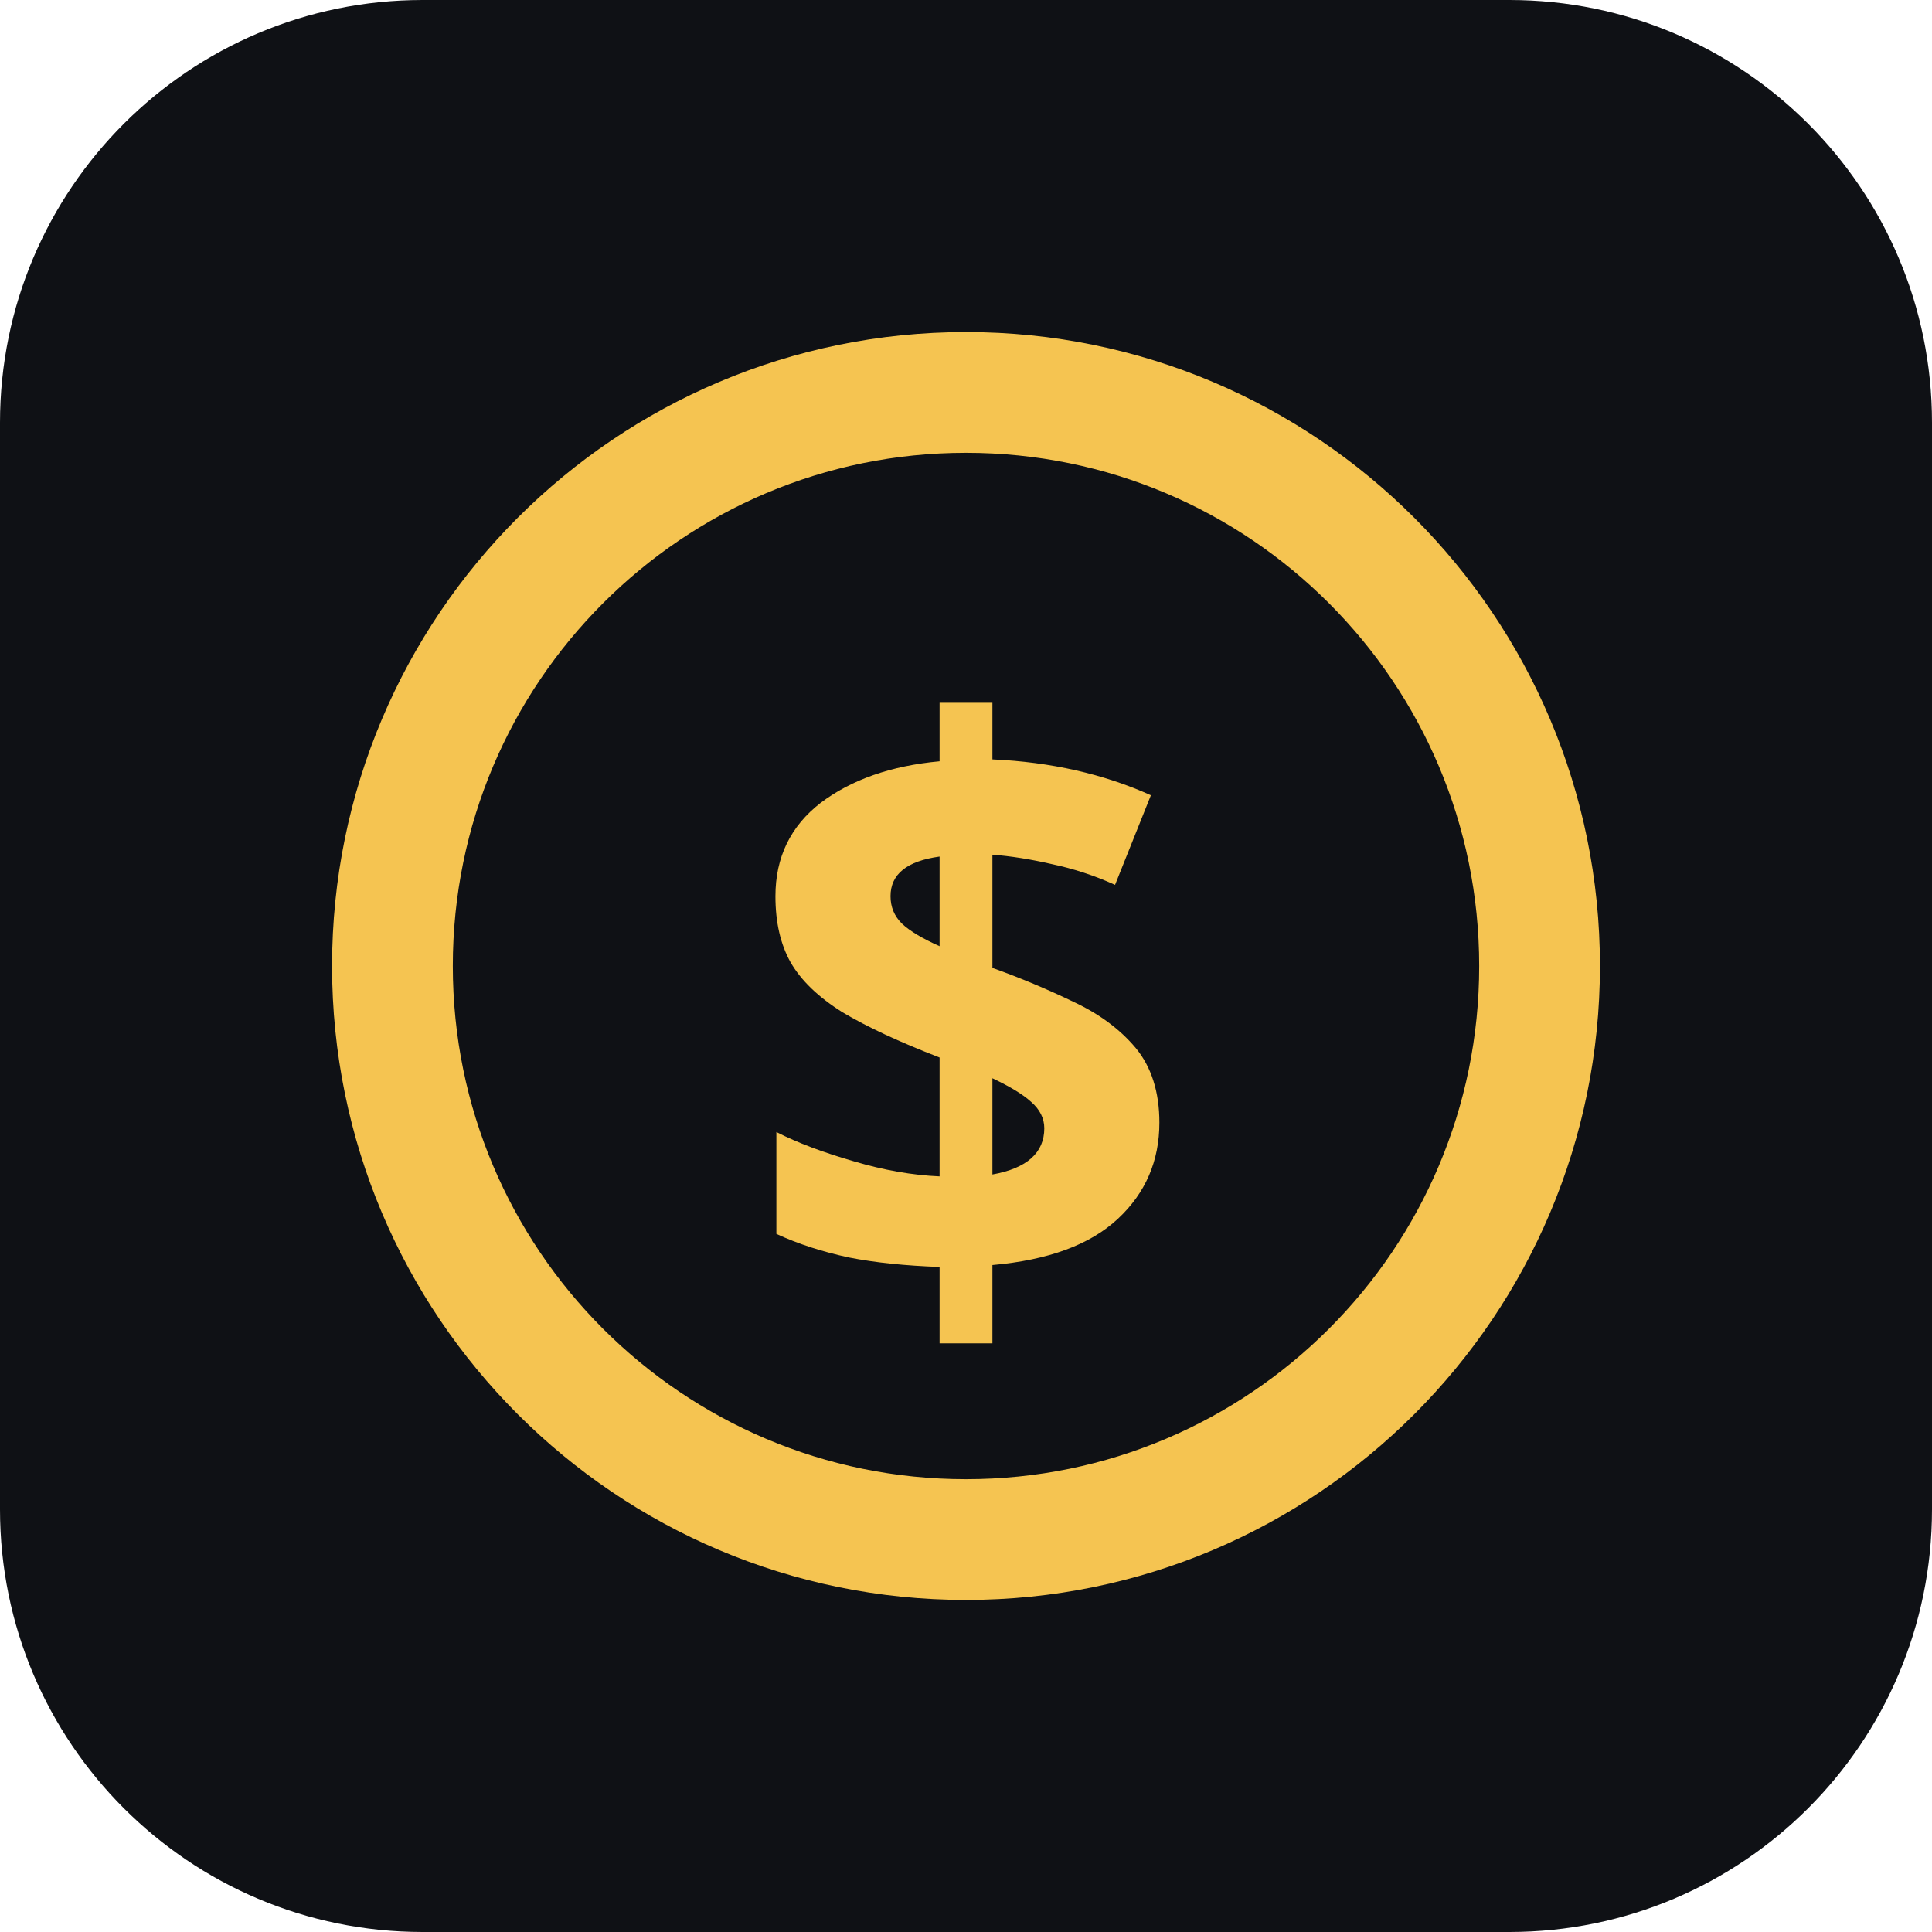
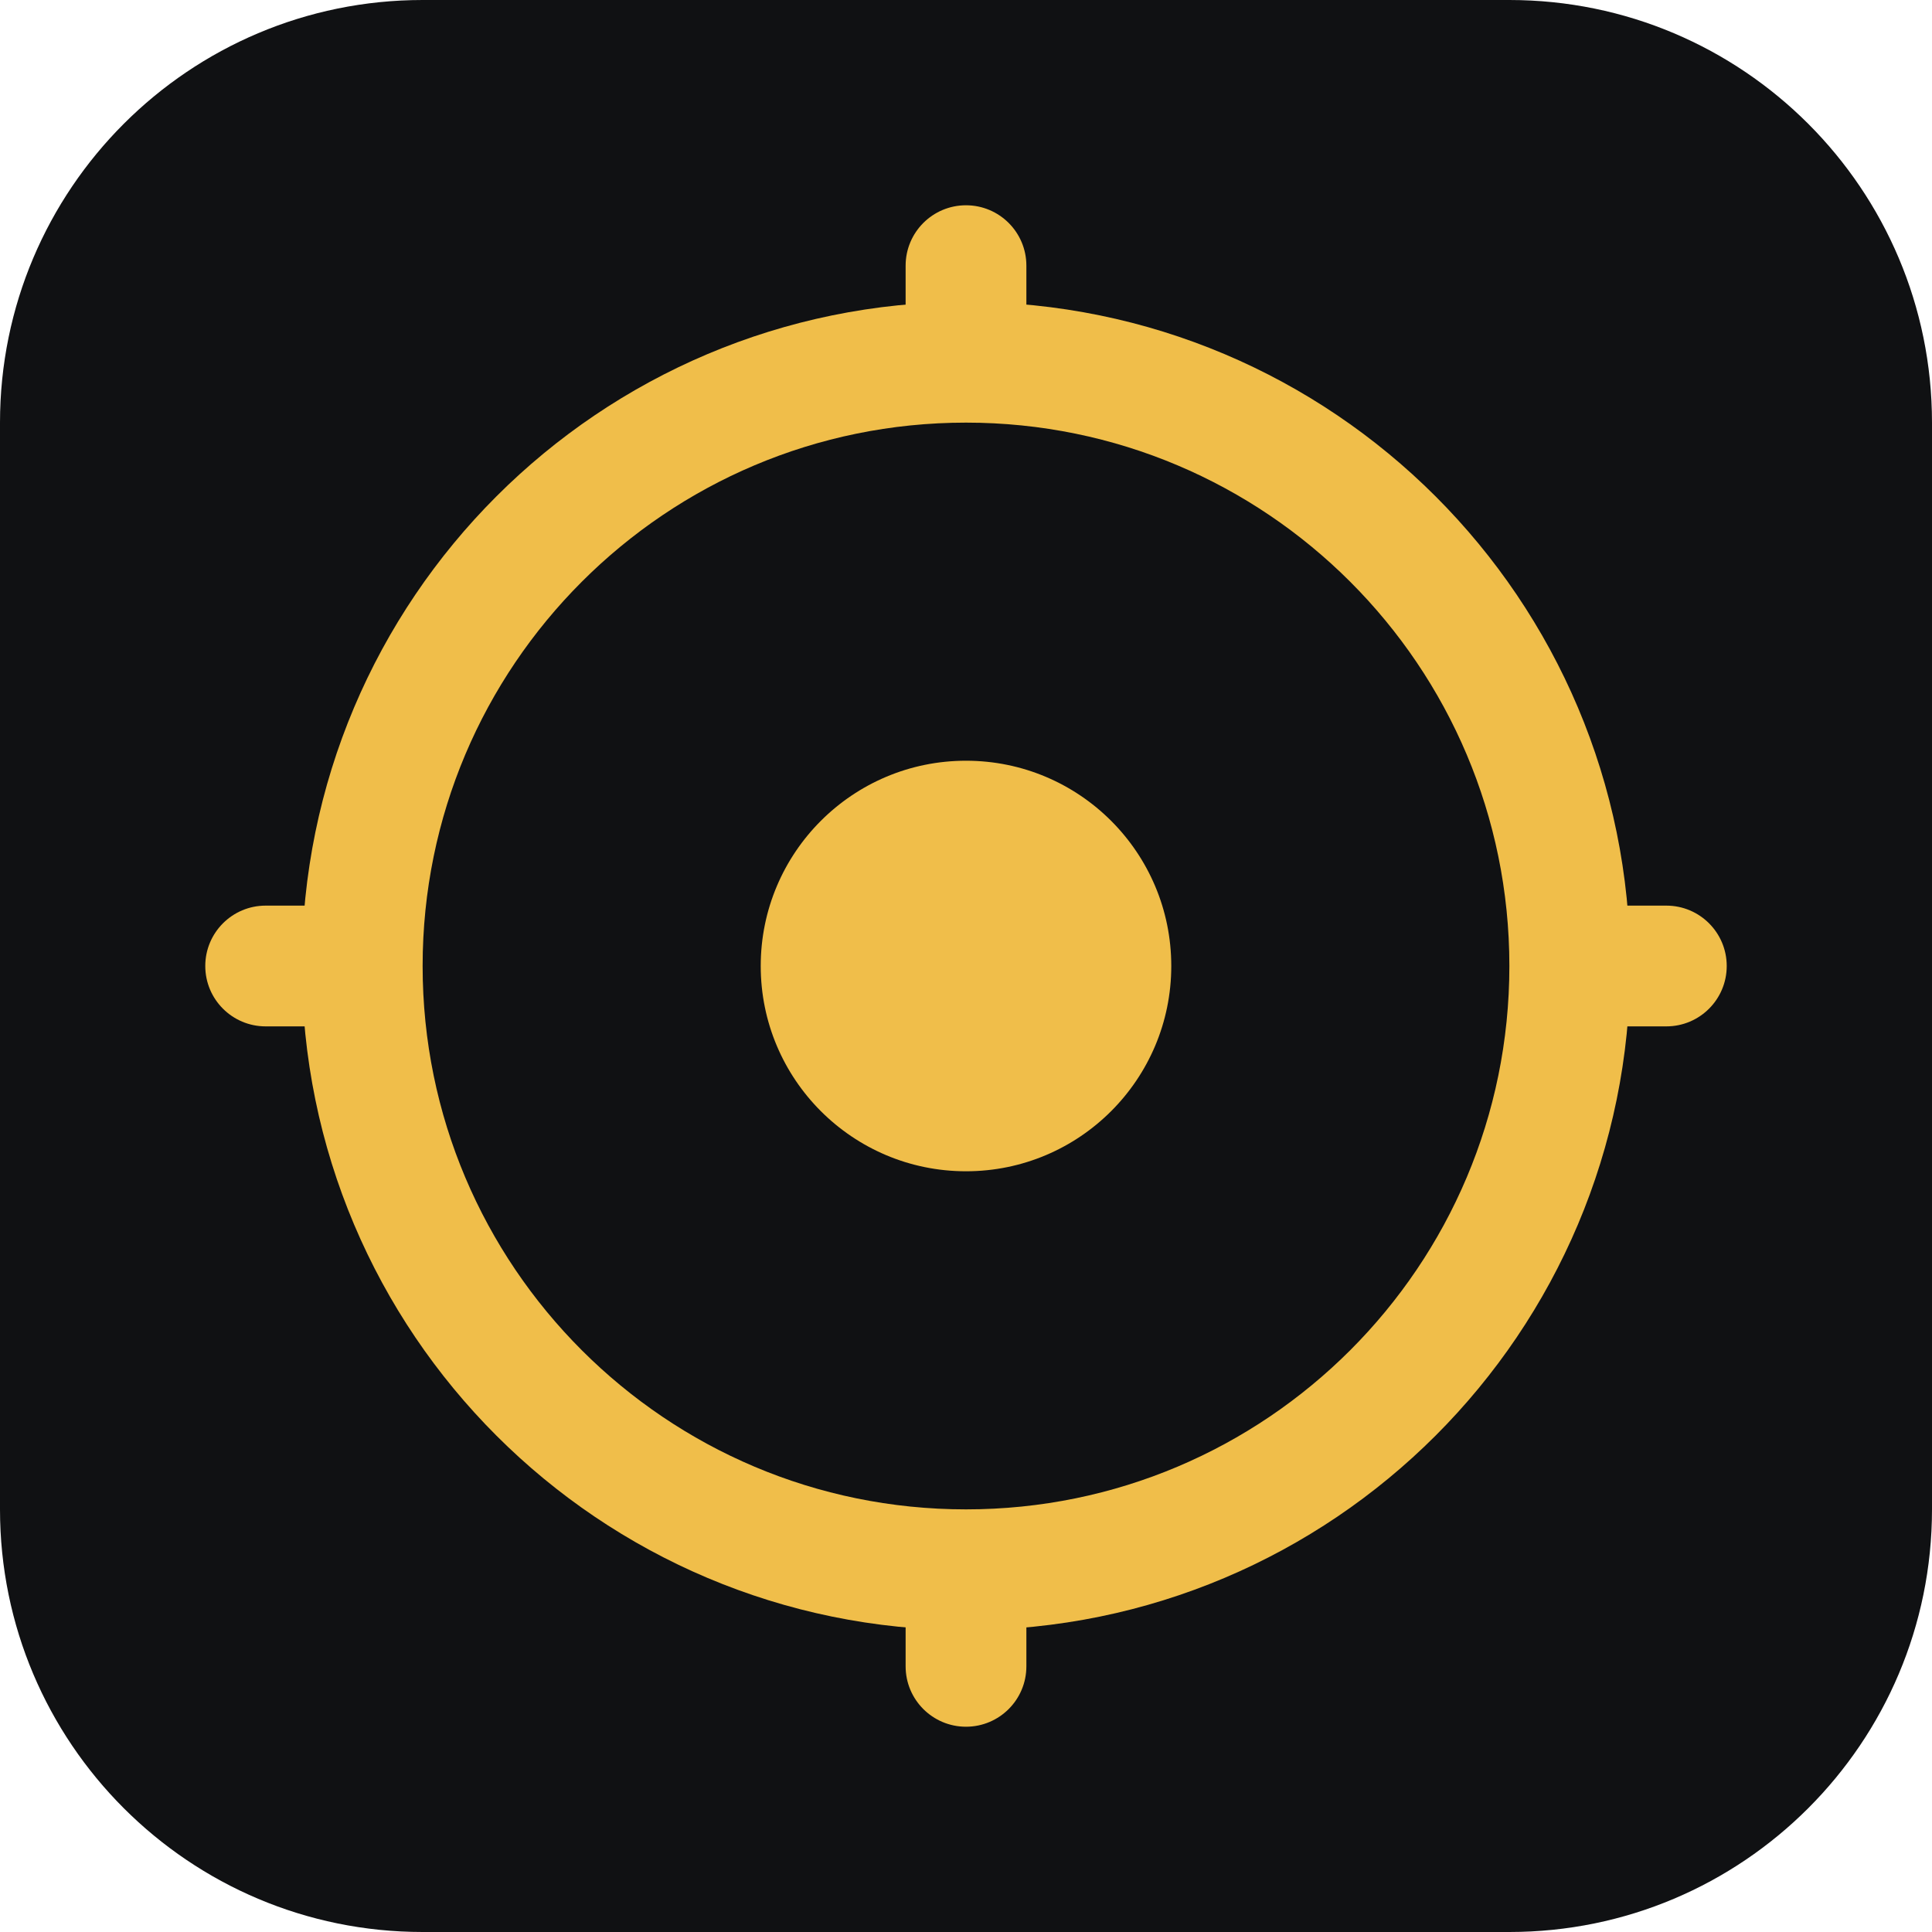
- <svg xmlns="http://www.w3.org/2000/svg" viewBox="0 0 32 32" role="img" aria-label="DimeBag-Bets">
-   <rect width="32" height="32" rx="7" fill="#0f1115" />
-   <circle cx="16" cy="16" r="9.5" fill="none" stroke="#f5c451" stroke-width="2" />
-   <text x="16" y="21.5" text-anchor="middle" font-family="system-ui, sans-serif" font-size="13" font-weight="700" fill="#f5c451">$</text>
+ <svg xmlns="http://www.w3.org/2000/svg" viewBox="0 0 32 32" role="img" aria-label="PlayStadium.io">
+   <rect width="32" height="32" rx="7" fill="#101113" />
+   <circle cx="16" cy="16" r="10" fill="none" stroke="#f0be4a" stroke-width="2" />
+   <g fill="#f0be4a">
+     <rect x="15" y="3.4" width="2" height="3.3" rx="1" />
+     <rect x="15" y="25.3" width="2" height="3.3" rx="1" />
+     <rect x="3.4" y="15" width="3.3" height="2" rx="1" />
+     <rect x="25.3" y="15" width="3.3" height="2" rx="1" />
+   </g>
+   <circle cx="16" cy="16" r="3.4" fill="#f0be4a" />
</svg>
